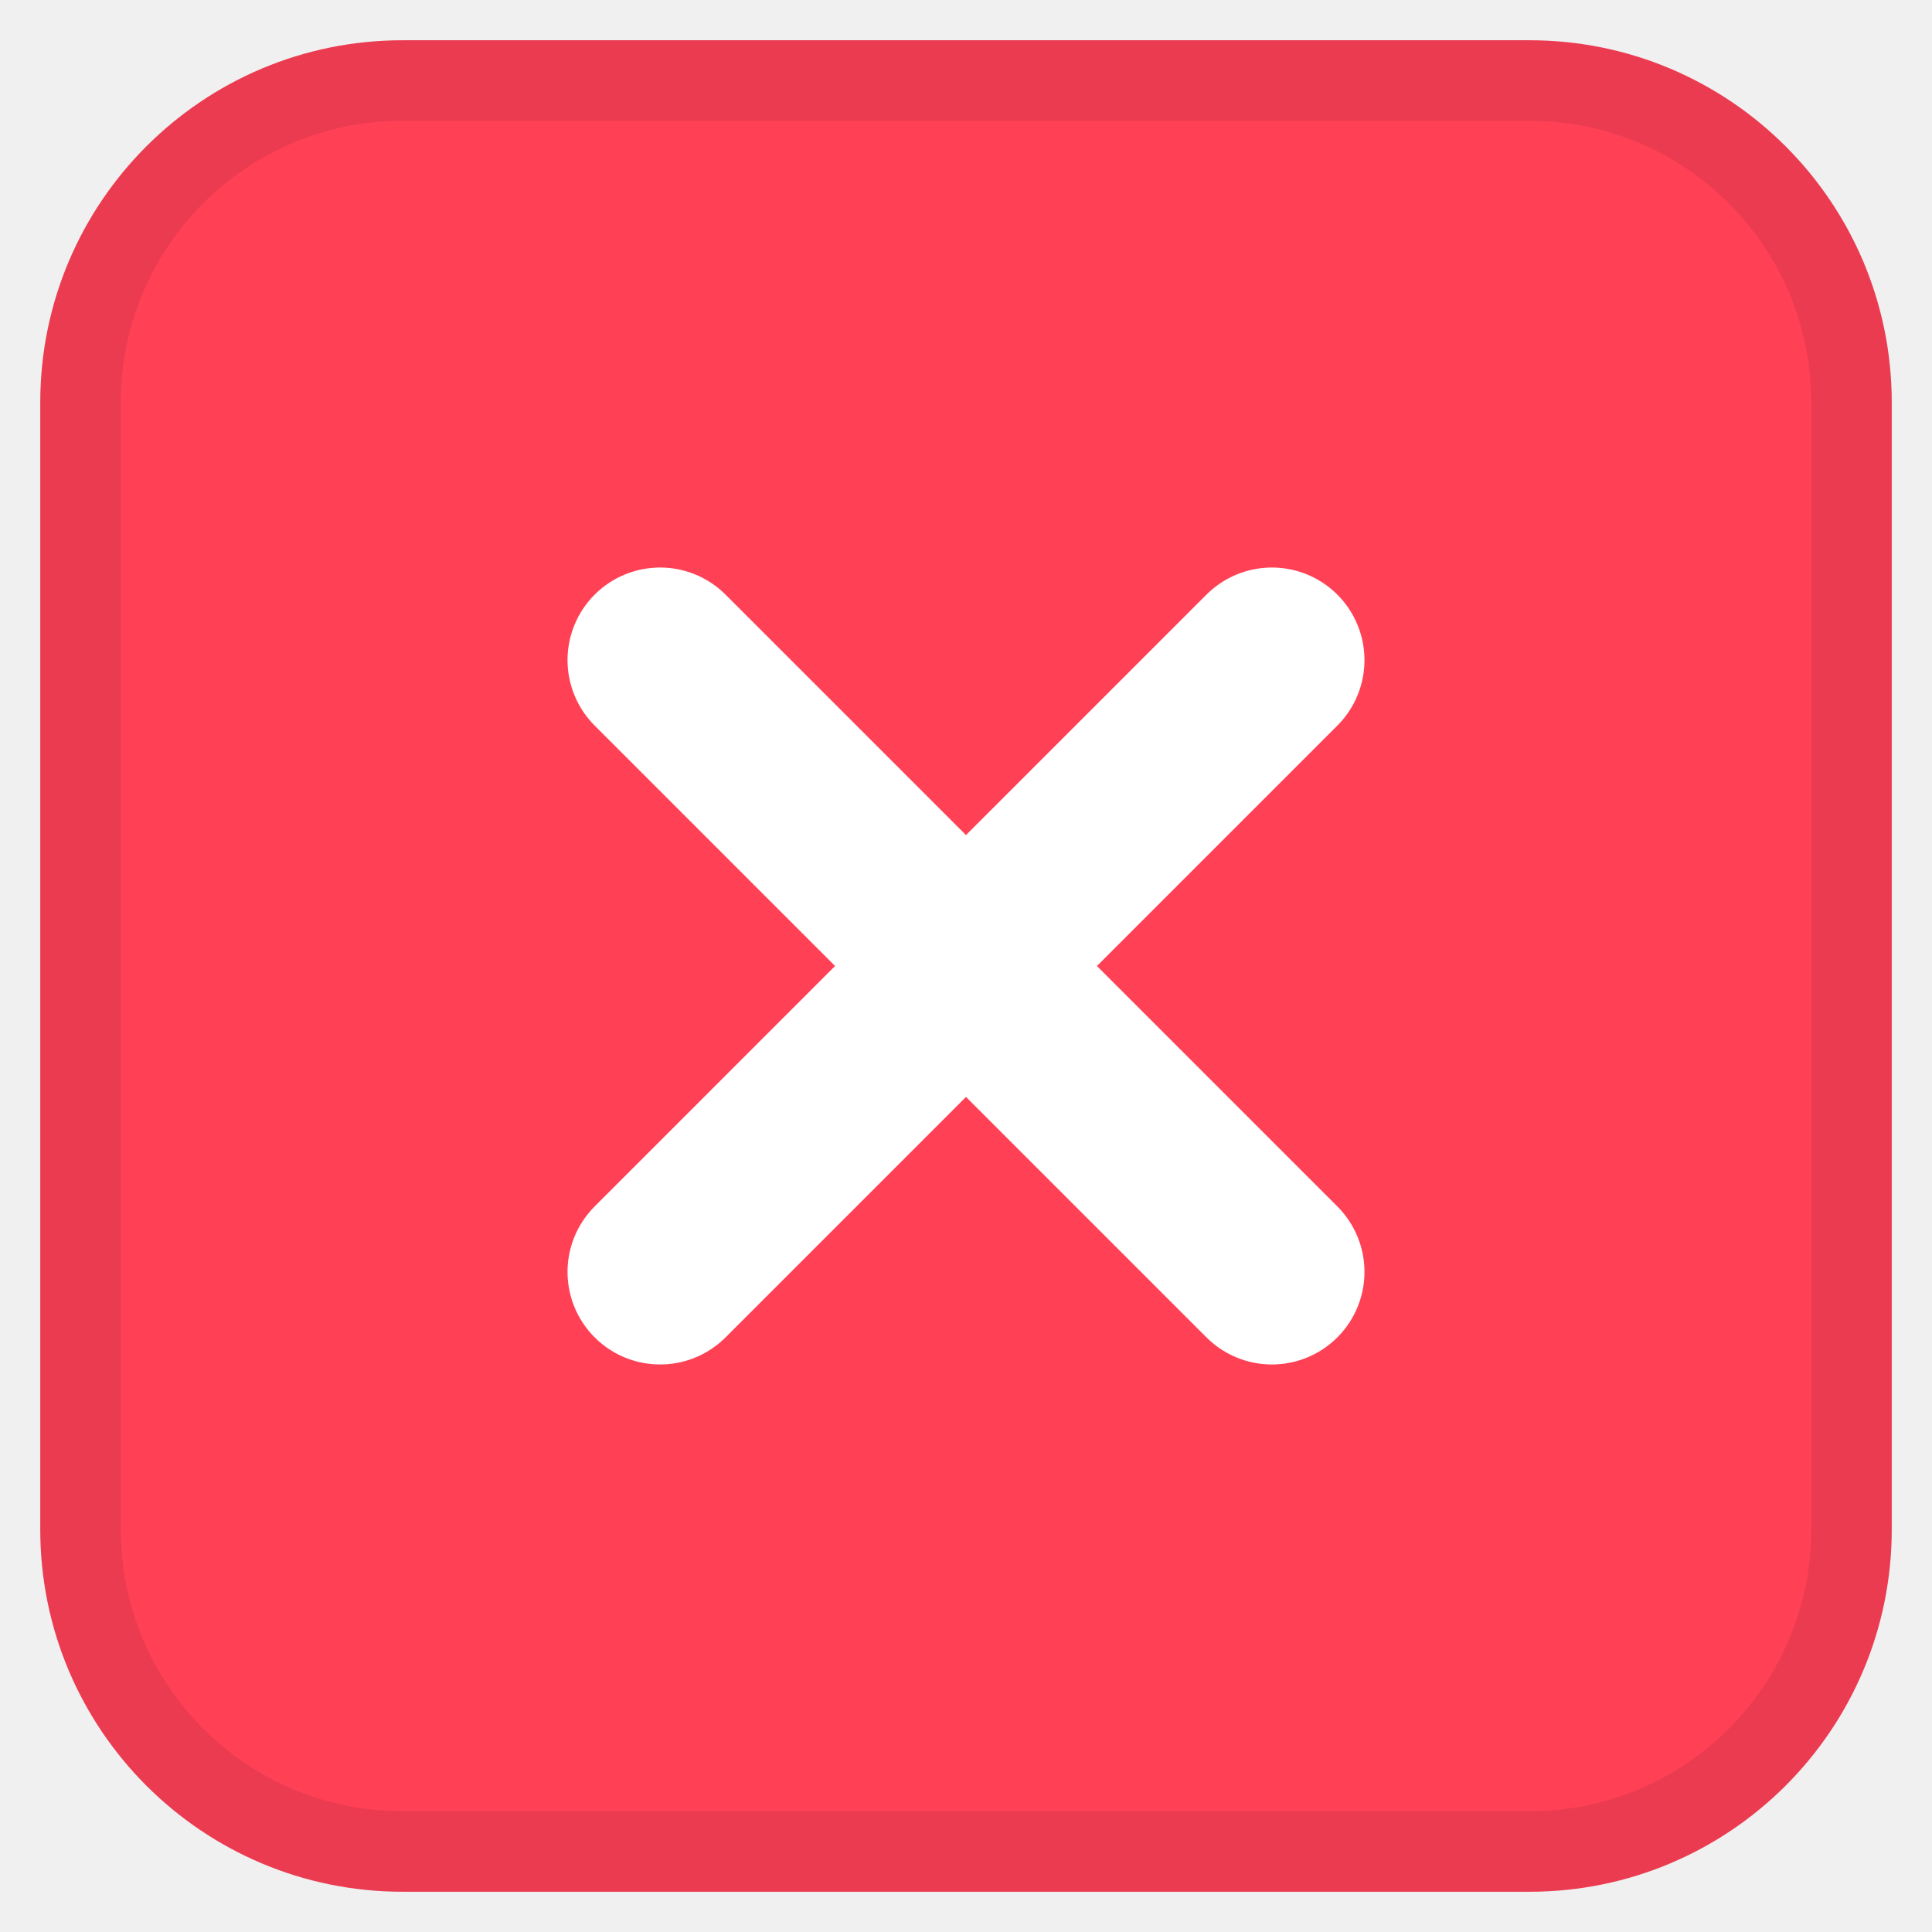
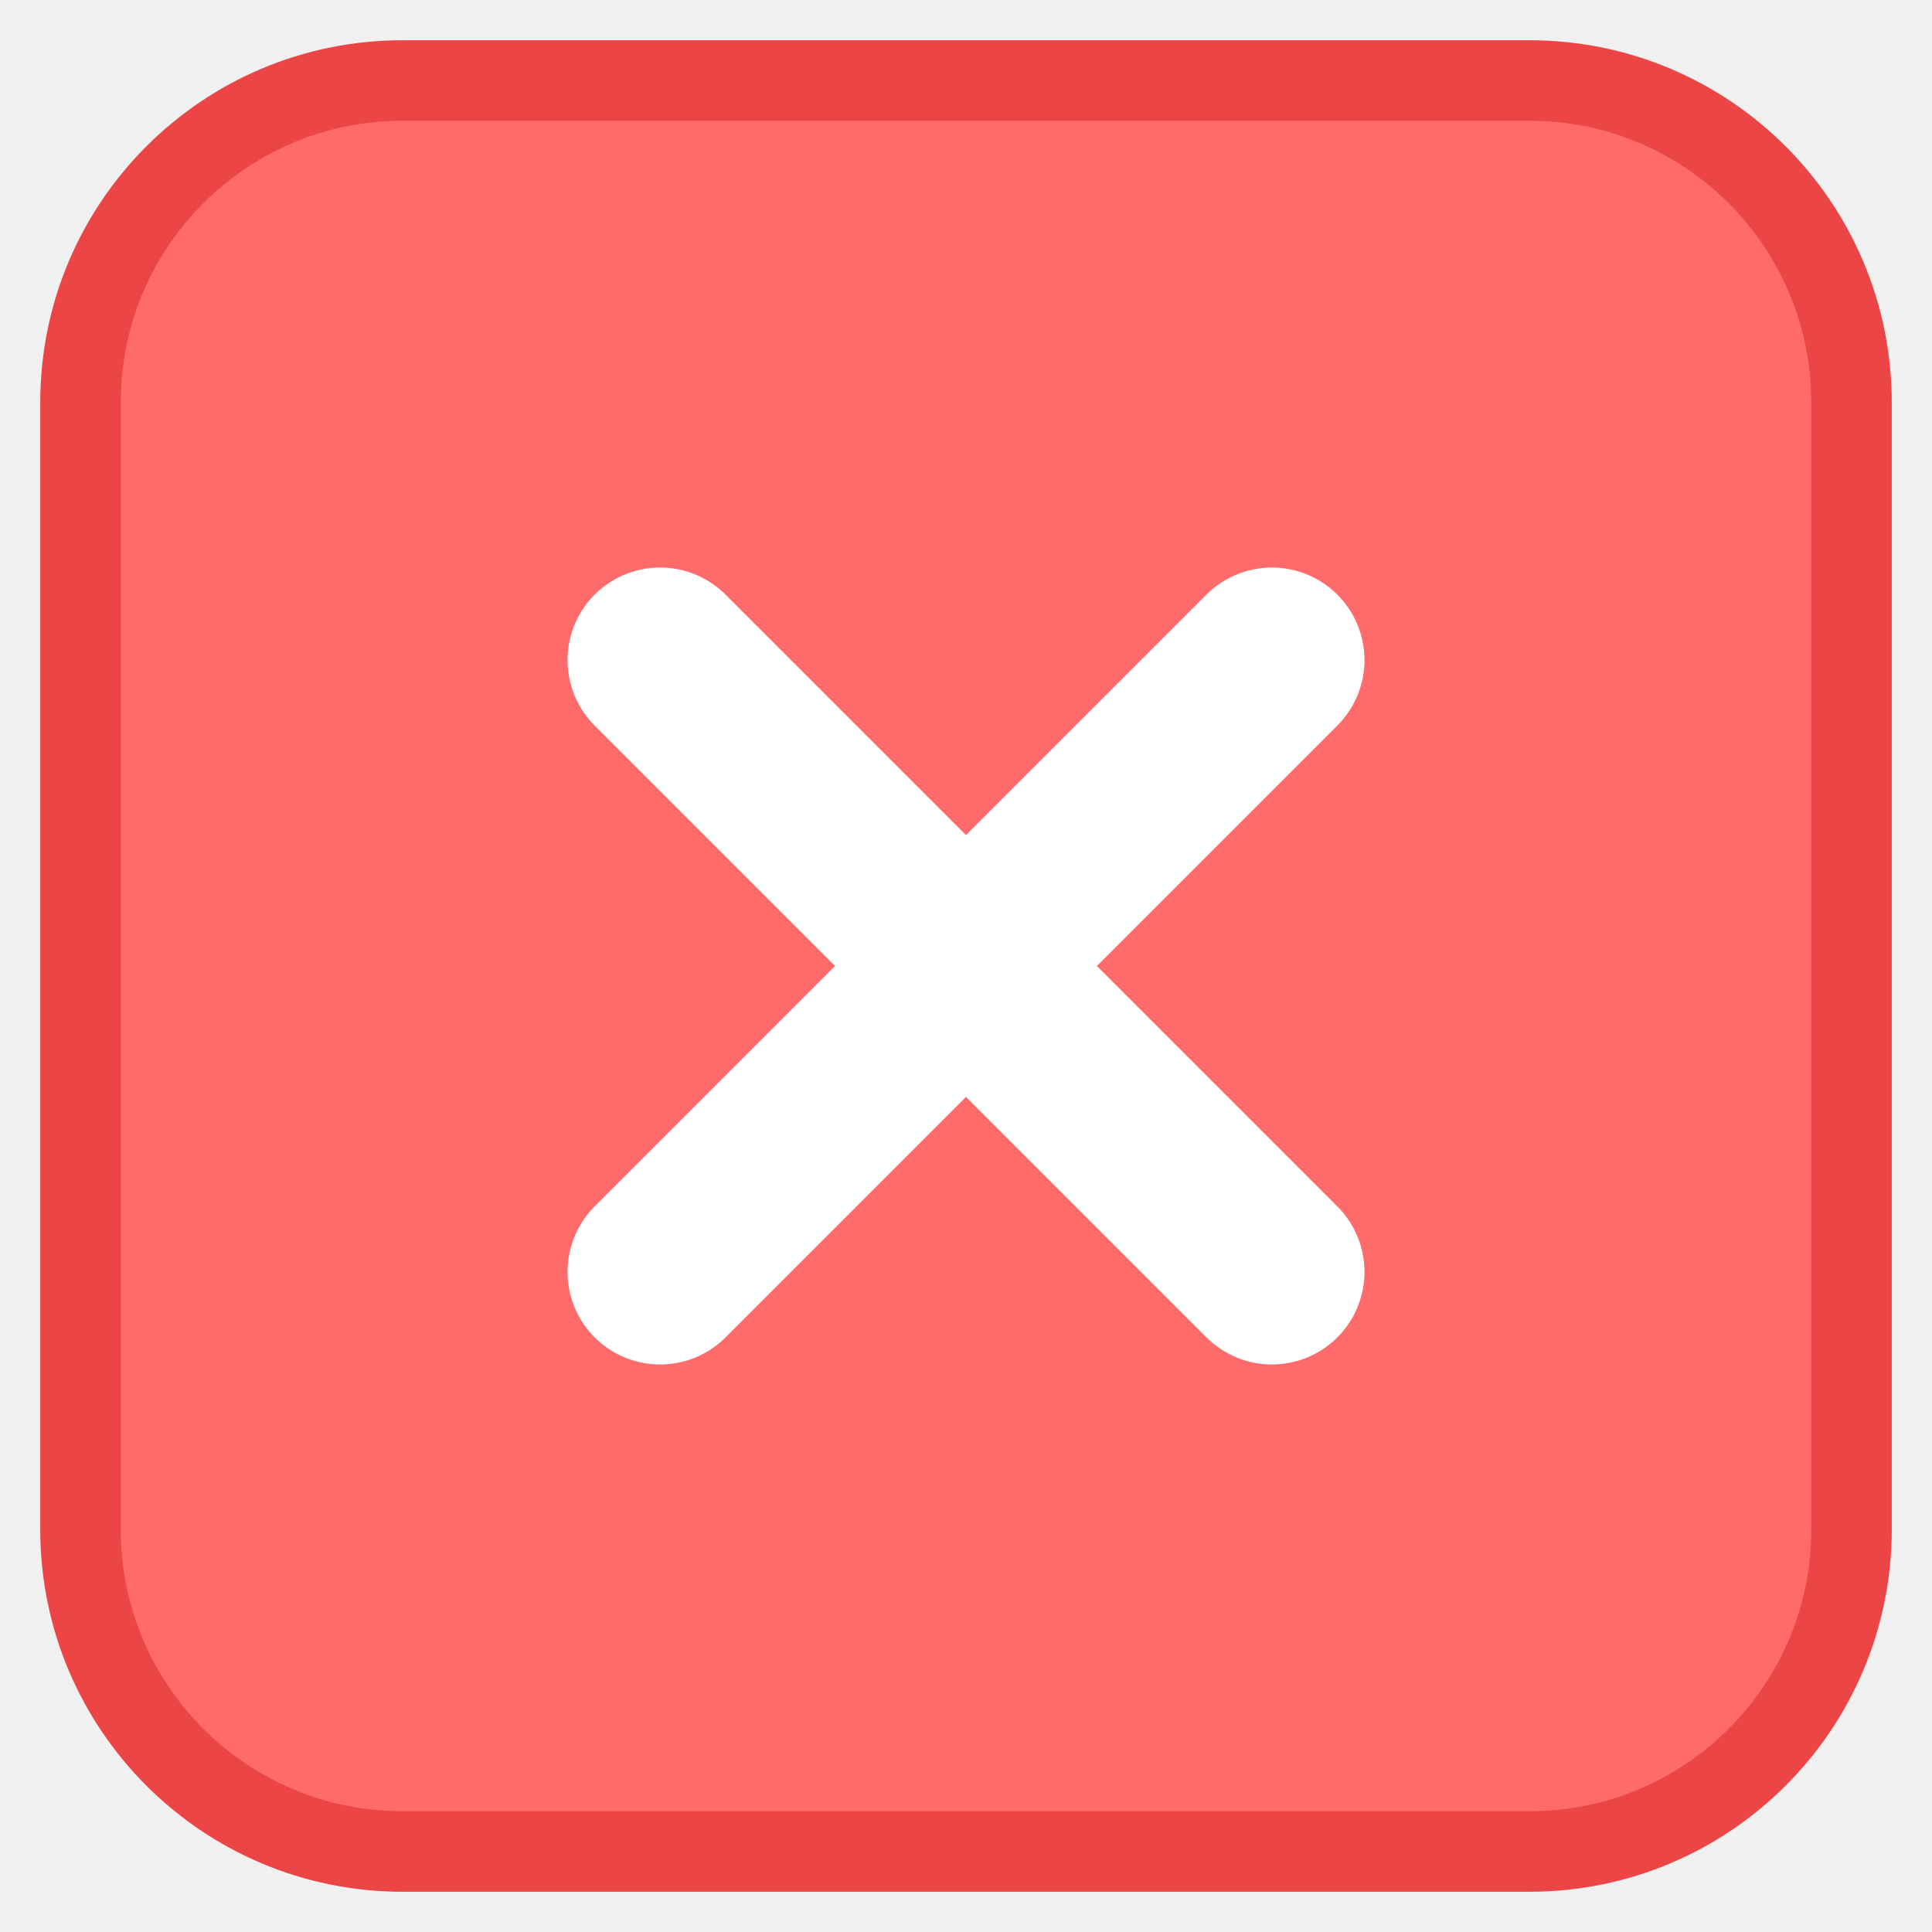
<svg xmlns="http://www.w3.org/2000/svg" viewBox="0 0 24 24">
-   <rect x="1" y="1" width="22" height="22" rx="4" fill="#ff4055" stroke="#eb3b50" stroke-width="1" />
+   <rect x="1" y="1" width="22" height="22" rx="4" fill="#ff6b6b" stroke="#eb4545" stroke-width="1" />
  <path d="m8.2 8.2 7.6 7.6m-7.6 0 7.6-7.6" fill="none" stroke="#fff" stroke-width="2.3" stroke-linecap="round" />
</svg>
